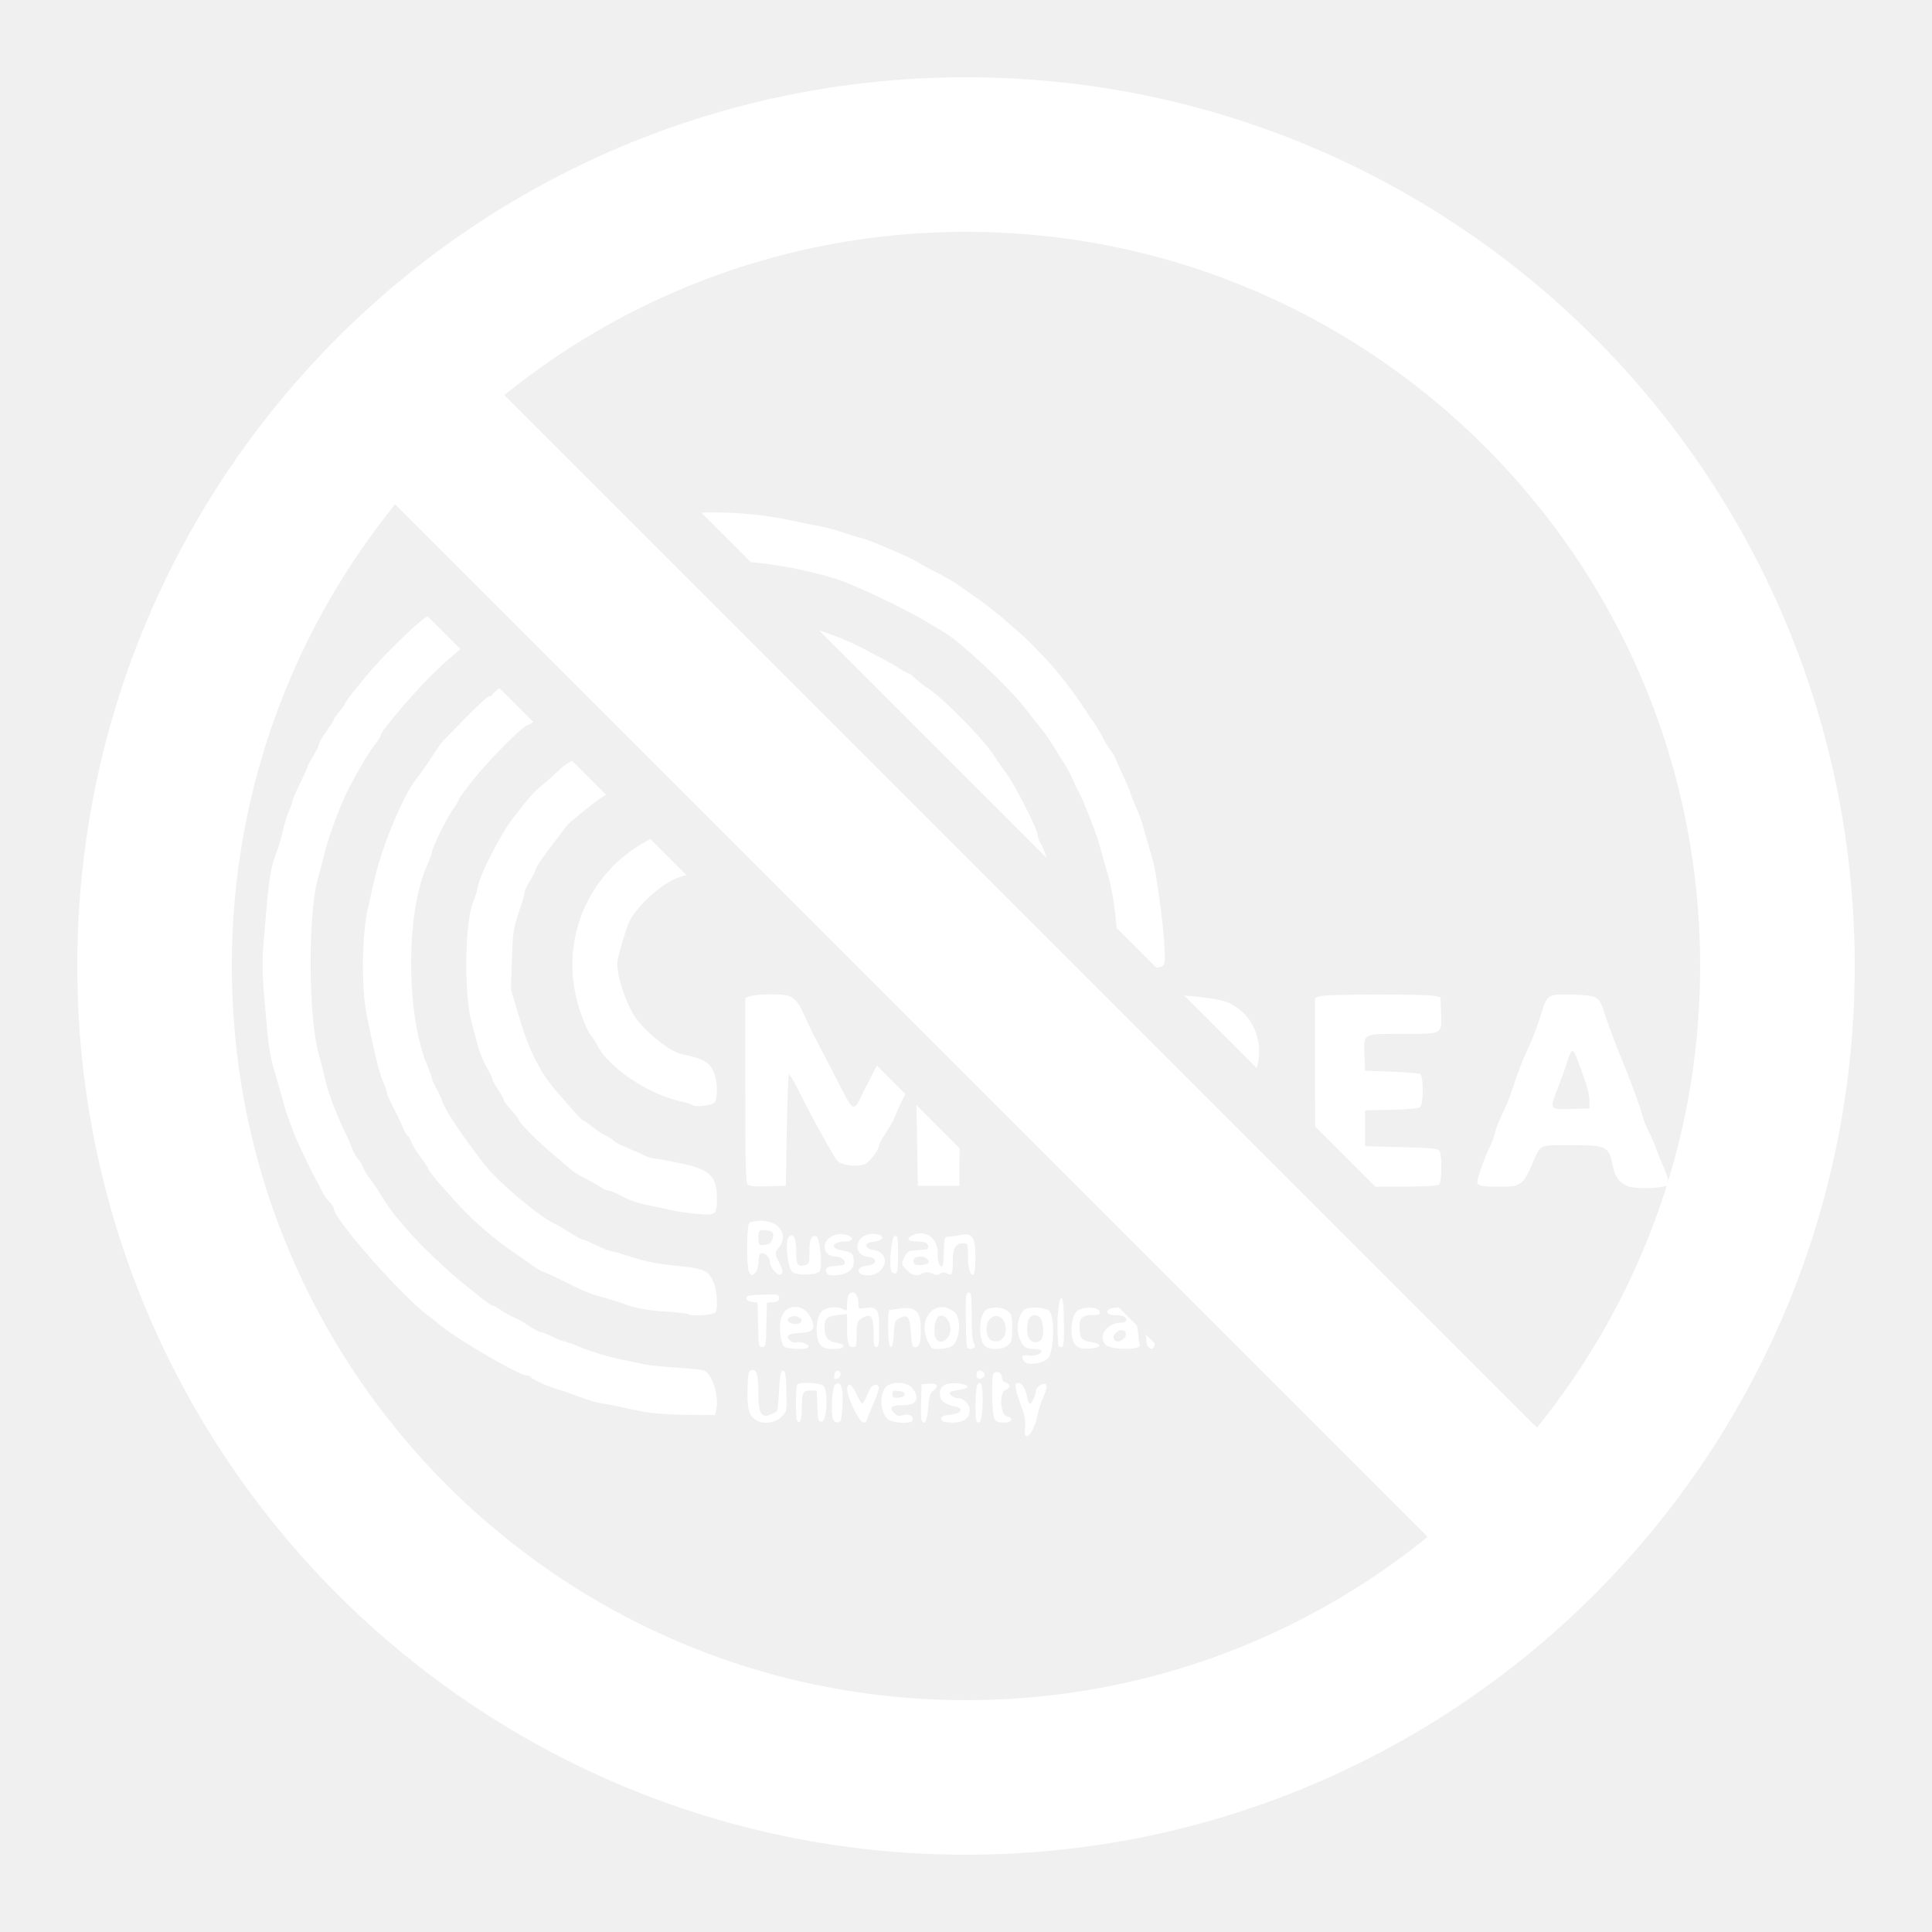
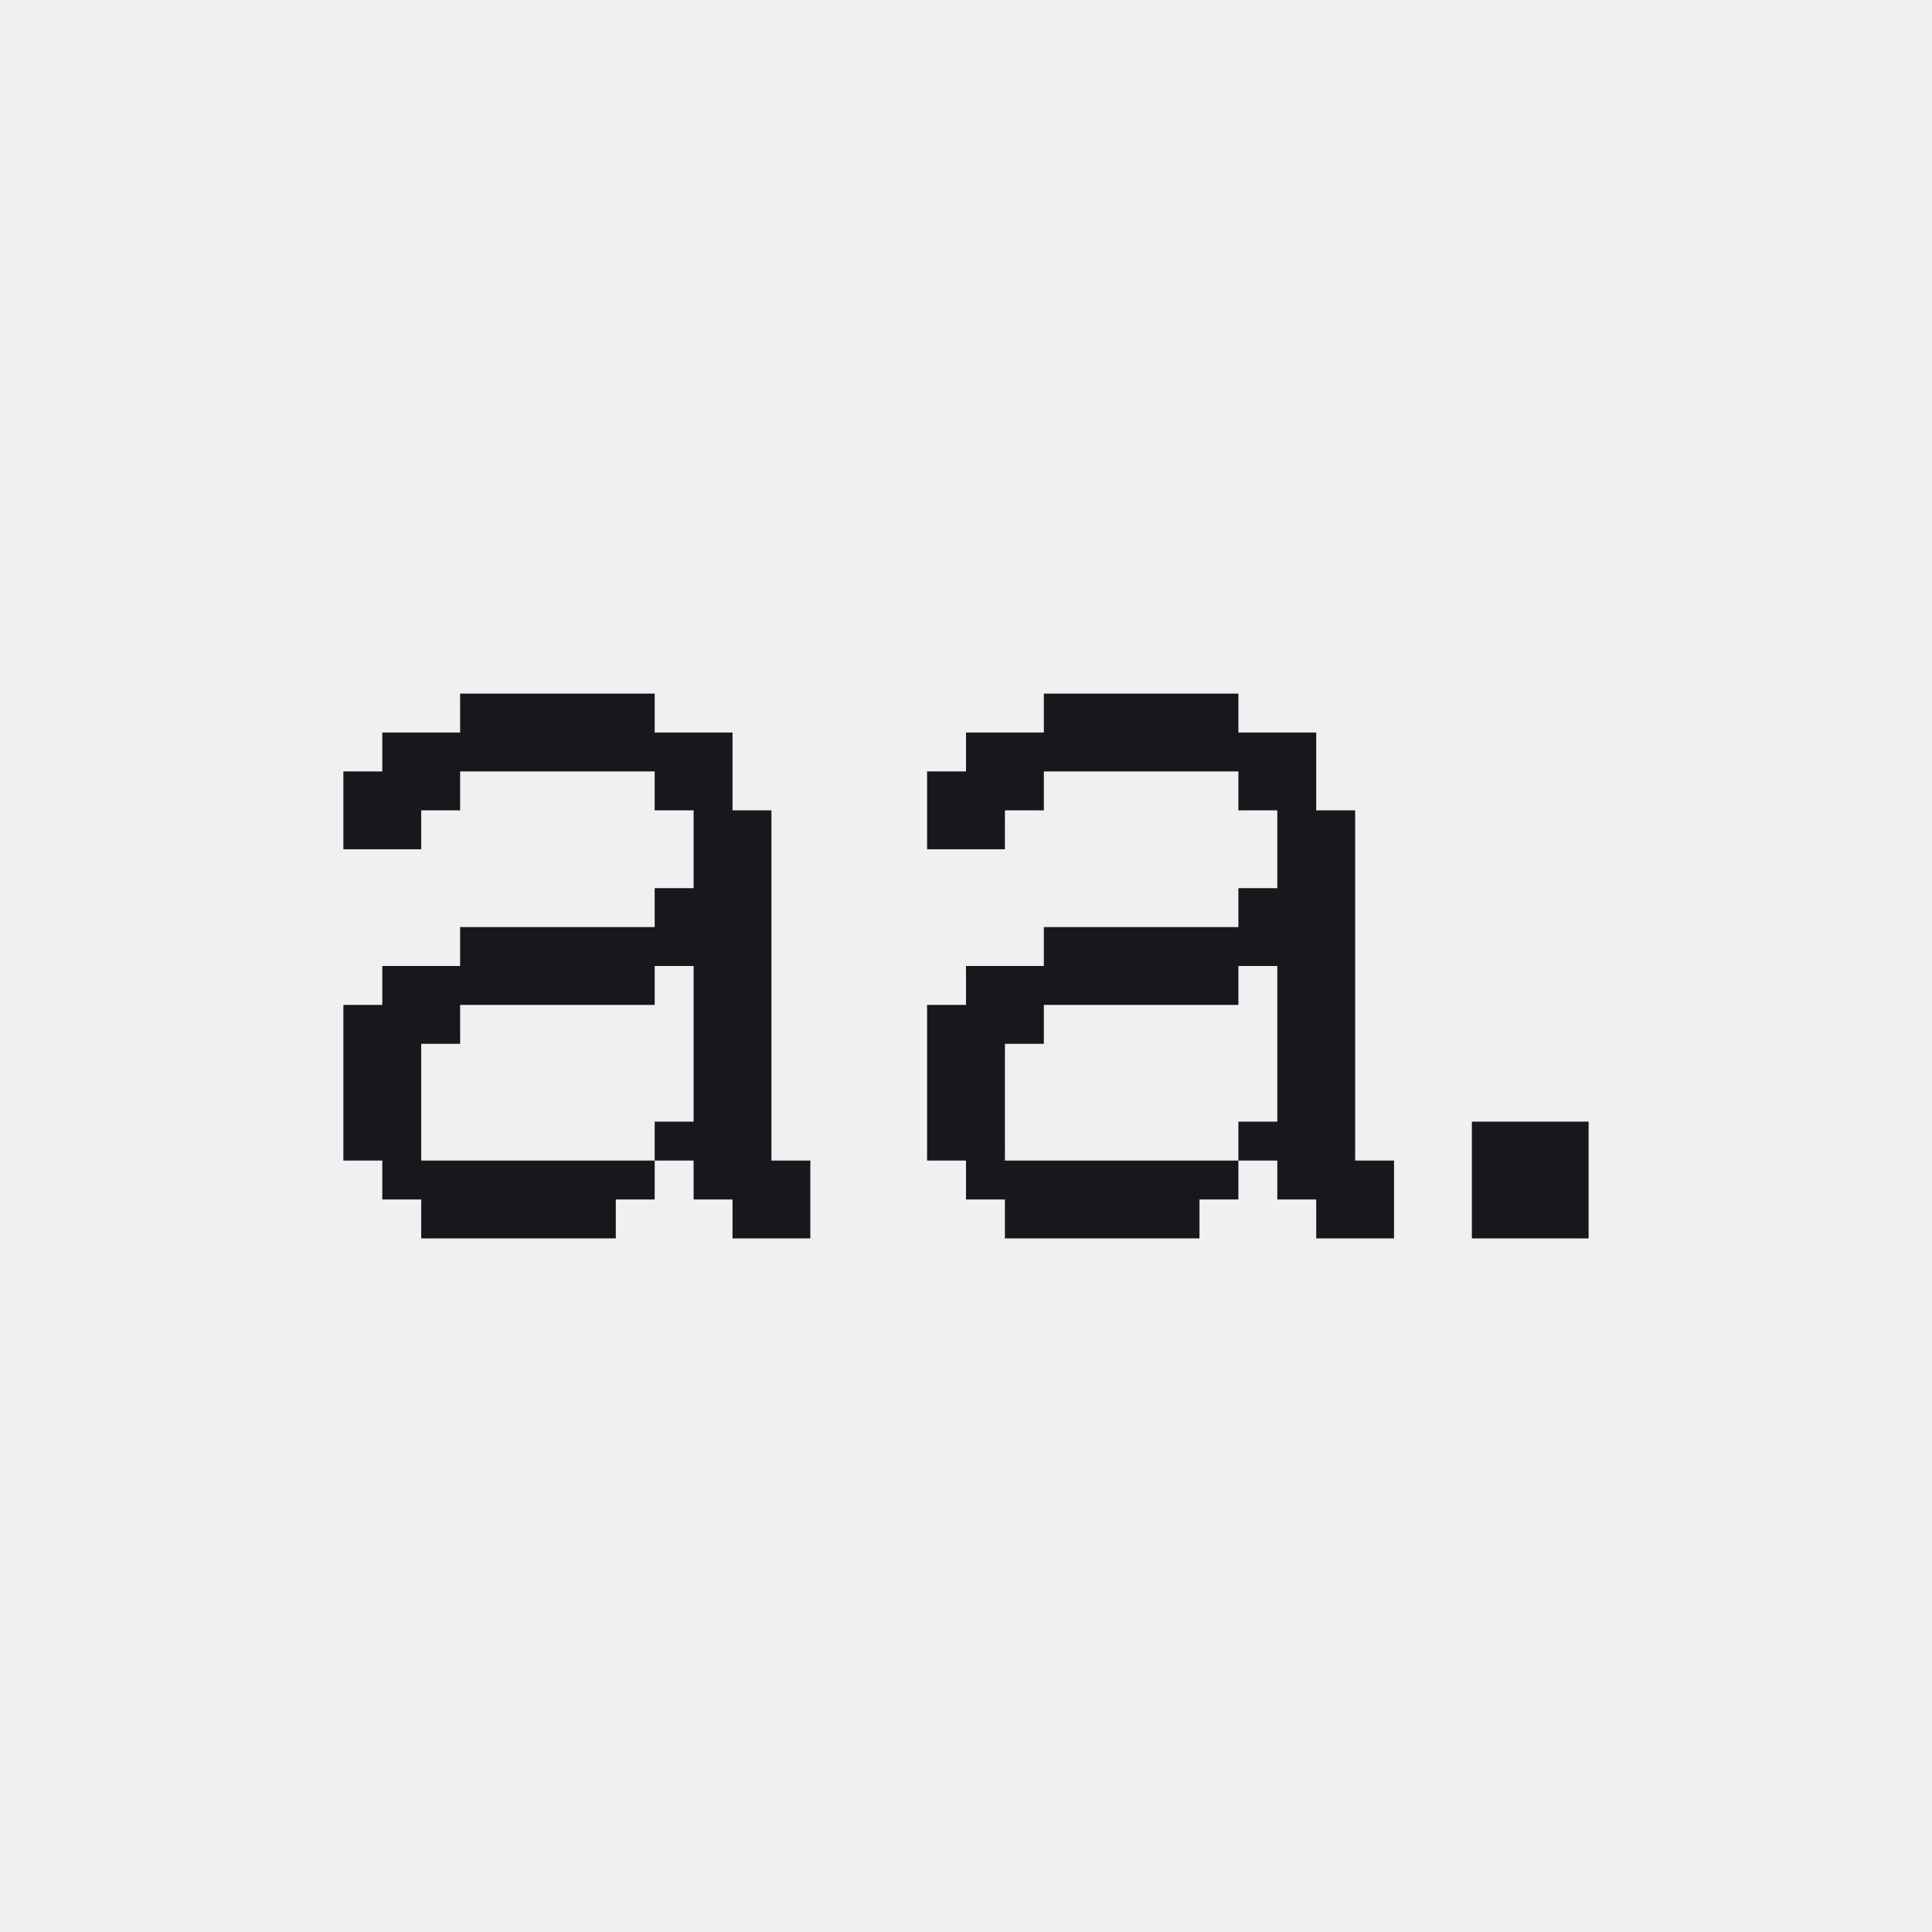
- <svg xmlns="http://www.w3.org/2000/svg" viewBox="0 0 1024 1024" width="1024" height="1024">
-   <defs>
-     <clipPath id="emblem">
-       <path d="M0 100 L924 1024 H0 Z M100 0 H1024 V924 Z" />
-     </clipPath>
-   </defs>
-   <g clip-path="url(#emblem)" fill="#ffffff">
-     <path fill-rule="evenodd" d="M342.5,748.5C338.6,747.8 333.2,746.7 330.5,746.0C327.8,745.4 323.0,744.5 320.0,744.0C317.0,743.6 311.4,742.0 307.5,740.5C303.6,739.0 298.5,737.2 296.0,736.5C290.2,734.8 282.3,731.2 281.5,730.0C281.2,729.4 280.1,729.0 279.2,729.0C275.2,729.0 243.8,710.8 234.3,703.1C232.6,701.7 229.1,698.9 226.5,697.0C212.4,686.3 177.0,646.1 177.0,640.8C177.0,640.0 176.0,638.4 174.8,637.2C173.5,636.1 171.7,633.4 170.6,631.3C169.6,629.2 168.4,626.8 167.9,626.0C165.4,621.8 156.1,602.2 155.5,600.0C155.1,598.6 154.2,596.1 153.5,594.4C152.7,592.8 151.0,587.4 149.7,582.4C148.3,577.5 146.3,570.4 145.1,566.5C143.9,562.6 142.5,555.2 142.0,550.0C138.7,514.8 138.6,512.4 139.9,497.3C142.7,463.6 143.1,461.1 147.0,450.5C148.0,447.8 149.4,443.1 150.0,440.1C150.6,437.1 151.9,432.7 153.0,430.2C154.1,427.8 155.0,425.2 155.0,424.5C155.0,423.9 156.8,419.7 159.0,415.2C161.2,410.8 163.0,406.8 163.0,406.3C163.0,405.8 164.4,403.3 166.0,400.7C167.7,398.1 169.0,395.3 169.0,394.6C169.0,393.9 170.8,390.8 173.0,387.6C175.2,384.5 177.0,381.6 177.0,381.2C177.1,380.8 178.4,378.9 180.0,377.0C181.7,375.1 183.0,373.2 183.0,372.7C183.0,371.7 194.2,357.8 200.7,350.8C209.2,341.7 221.8,329.7 225.2,327.5C227.2,326.2 229.1,324.6 229.5,324.1C230.2,322.8 247.1,310.8 253.8,306.6C264.4,300.1 292.6,286.8 298.5,285.5C300.1,285.1 303.5,284.0 306.0,283.0C308.5,282.0 313.4,280.6 317.0,280.0C320.6,279.3 326.9,278.0 331.0,277.0C358.8,270.3 391.0,269.8 418.5,275.7C425.1,277.1 432.5,278.6 435.0,279.0C437.6,279.5 443.0,280.9 447.0,282.3C451.1,283.6 455.8,285.1 457.4,285.4C461.3,286.4 482.7,295.6 486.0,297.7C487.4,298.7 492.3,301.4 497.0,303.7C501.6,306.1 506.8,309.2 508.6,310.5C510.4,311.9 514.9,315.1 518.7,317.6C522.4,320.2 529.8,326.1 535.0,330.7C544.2,338.7 545.5,339.9 548.2,342.9C548.9,343.6 551.3,346.1 553.5,348.4C559.3,354.3 568.8,366.4 573.7,374.0C576.0,377.6 578.7,381.6 579.8,383.0C580.9,384.4 582.7,387.5 584.0,390.0C585.2,392.5 587.3,395.9 588.6,397.7C589.9,399.4 591.0,401.1 591.0,401.4C591.0,401.7 592.8,405.8 595.0,410.5C597.2,415.2 599.0,419.4 599.0,419.9C599.0,420.3 600.3,423.6 601.8,427.1C603.4,430.6 605.2,435.5 605.9,438.0C606.5,440.5 608.0,445.4 609.0,449.0C611.9,458.9 611.9,458.6 614.1,473.5C616.9,492.9 618.1,508.9 616.9,511.2C616.1,512.7 614.6,513.0 607.7,513.0C595.7,513.0 592.0,509.6 592.0,498.3C592.0,488.1 589.9,472.8 587.3,464.0C585.9,459.3 583.9,452.1 582.8,448.0C581.0,441.2 572.9,421.0 571.1,418.5C570.7,417.9 569.6,415.7 568.8,413.5C567.9,411.3 565.7,407.2 563.9,404.3C562.0,401.5 559.4,397.3 558.0,394.9C556.6,392.6 553.9,388.7 552.0,386.4C550.1,384.0 546.3,379.2 543.5,375.6C535.5,365.0 509.8,340.8 501.0,335.5C499.2,334.4 494.9,331.8 491.6,329.8C479.9,322.8 453.3,310.1 443.9,307.1C412.1,296.9 372.4,294.1 344.0,299.8C317.7,305.2 308.2,308.0 293.5,314.7C265.5,327.4 249.6,337.9 230.6,356.0C221.0,365.2 202.0,387.3 202.0,389.3C202.0,390.0 200.7,392.1 199.2,394.0C196.2,397.6 190.4,407.3 185.0,417.5C180.7,425.8 174.2,443.1 172.1,452.0C171.1,456.1 169.6,461.8 168.8,464.5C163.1,482.6 163.3,539.1 169.0,559.0C170.1,562.6 171.5,568.4 172.3,572.0C173.7,578.4 177.9,589.8 182.6,599.5C183.9,602.2 185.7,606.3 186.5,608.5C187.4,610.7 188.9,613.4 189.9,614.5C190.9,615.6 192.1,617.5 192.5,618.8C192.8,620.0 194.7,623.0 196.5,625.4C198.4,627.9 200.6,631.1 201.5,632.7C203.3,635.9 207.4,641.8 209.2,644.0C209.9,644.8 213.0,648.4 216.0,652.0C222.2,659.4 237.8,674.2 246.4,681.0C249.6,683.5 254.0,687.0 256.2,688.8C258.4,690.5 260.6,692.0 261.2,692.0C261.7,692.0 264.0,693.3 266.3,694.9C268.6,696.4 271.5,698.0 272.7,698.4C274.0,698.8 277.3,700.7 280.1,702.6C282.9,704.5 285.8,706.0 286.5,706.0C287.2,706.0 290.1,707.1 292.8,708.5C295.6,709.9 298.4,711.0 299.1,711.0C299.9,711.0 304.3,712.6 309.0,714.6C313.7,716.5 322.0,719.0 327.5,720.2C333.0,721.3 339.5,722.7 342.0,723.2C344.5,723.7 352.1,724.5 359.0,724.9C365.9,725.3 372.3,726.0 373.2,726.4C377.6,728.4 381.3,740.6 379.6,747.4L379.0,750.0L364.2,749.9C356.1,749.8 346.4,749.2 342.5,748.5ZM364.8,696.5C364.5,696.2 358.7,695.5 351.8,695.1C342.4,694.4 337.5,693.5 331.9,691.5C327.8,690.0 321.8,688.1 318.5,687.3C315.2,686.5 310.0,684.6 307.0,683.1C293.3,676.3 288.4,674.0 287.6,674.0C287.1,674.0 284.9,672.6 282.6,671.0C280.3,669.3 275.4,665.9 271.6,663.3C263.6,658.1 250.6,646.9 244.0,639.6C241.5,636.9 238.0,633.0 236.3,631.1C230.9,625.2 227.0,620.3 227.0,619.5C227.0,619.0 225.2,616.3 222.9,613.3C220.7,610.3 218.4,606.6 217.8,605.0C217.3,603.3 216.5,602.0 216.1,602.0C215.7,602.0 214.6,600.1 213.6,597.8C212.7,595.4 210.3,590.5 208.4,586.9C206.5,583.2 205.0,579.7 205.0,579.0C205.0,578.4 204.4,576.4 203.6,574.7C200.9,568.6 198.6,559.1 194.3,537.5C191.4,523.1 191.8,494.8 195.1,481.0C195.7,478.5 197.2,471.8 198.5,466.0C202.3,449.0 213.8,421.4 220.4,413.2C222.4,410.8 227.2,403.8 232.2,396.2C233.1,394.8 235.0,392.5 236.4,391.1C251.9,375.1 258.3,369.0 259.5,369.0C260.3,369.0 261.0,368.6 261.0,368.1C261.0,367.6 265.2,364.2 270.2,360.6C275.3,357.0 280.0,353.6 280.6,353.2C281.2,352.7 284.8,350.7 288.6,348.7C292.4,346.8 296.9,344.5 298.5,343.6C300.1,342.7 302.0,342.0 302.5,342.0C303.1,342.0 307.1,340.2 311.5,338.0C315.9,335.8 320.7,334.0 322.2,334.0C323.7,334.0 328.3,332.9 332.5,331.5C337.6,329.8 344.4,328.6 353.8,327.7C396.9,323.9 431.0,329.4 459.5,344.8C461.1,345.7 464.8,347.6 467.5,349.0C470.2,350.4 474.4,352.8 476.7,354.3C479.1,355.8 481.3,357.0 481.8,357.0C482.3,357.0 483.5,357.9 484.5,359.0C485.6,360.2 489.0,362.9 492.1,365.0C501.2,371.2 522.2,392.8 527.4,401.3C528.5,403.2 531.2,407.0 533.2,409.6C537.6,415.3 550.0,439.7 550.0,442.6C550.0,443.7 550.6,445.4 551.3,446.5C557.0,455.1 566.1,502.2 563.4,509.7C562.5,512.4 562.2,512.5 554.5,512.8C541.9,513.3 541.0,512.2 538.0,494.0C533.9,469.4 530.7,458.8 521.9,440.4C520.3,437.0 519.0,433.8 519.0,433.4C519.0,432.9 517.7,430.9 516.2,429.0C514.6,427.1 512.8,424.5 512.1,423.3C510.4,420.0 501.6,408.5 498.3,405.2C496.8,403.7 494.1,400.9 492.5,398.9C488.4,394.2 474.2,382.2 470.5,380.3C468.9,379.5 466.3,377.7 464.9,376.3C460.4,372.2 433.5,360.1 421.5,356.8C396.7,350.1 361.0,349.3 342.0,354.9C340.1,355.4 335.6,356.6 332.1,357.5C328.6,358.4 322.5,360.7 318.5,362.6C314.5,364.4 310.8,366.0 310.3,366.0C307.5,366.0 288.7,377.2 282.7,382.5C281.8,383.3 280.7,384.0 280.4,384.0C277.7,384.0 259.9,401.8 249.6,414.8C246.0,419.4 243.0,423.6 243.0,424.1C243.0,424.6 241.6,426.9 239.9,429.2C236.8,433.6 229.0,449.4 229.0,451.4C229.0,452.0 227.5,456.2 225.6,460.5C215.2,485.2 215.4,537.1 225.9,563.2C227.6,567.4 229.0,571.3 229.0,571.8C229.0,572.3 230.1,574.7 231.4,577.1C232.7,579.5 234.1,582.6 234.5,583.9C235.8,588.3 244.7,601.5 256.5,616.9C263.9,626.4 285.6,644.8 294.0,648.6C295.9,649.5 299.8,651.8 302.6,653.6C305.4,655.5 308.2,657.0 308.9,657.0C309.5,657.0 312.7,658.4 316.0,660.0C319.3,661.6 322.6,663.0 323.4,663.0C324.1,663.0 329.4,664.5 335.1,666.3C342.7,668.8 349.1,670.0 358.5,670.9C373.2,672.3 375.3,673.3 378.1,679.3C379.9,683.4 380.6,692.2 379.4,695.4C378.8,697.0 366.2,697.9 364.8,696.5ZM365.5,643.0C361.6,642.5 356.5,641.7 354.0,641.0C351.5,640.4 347.3,639.5 344.6,639.0C338.2,637.8 333.9,636.3 328.5,633.4C325.9,632.1 323.2,631.0 322.4,631.0C321.5,631.0 319.6,630.2 318.2,629.1C316.7,628.1 313.0,626.0 310.0,624.5C307.0,623.0 303.6,620.9 302.5,619.8C301.4,618.8 297.3,615.3 293.5,612.1C285.5,605.5 275.0,595.0 275.0,593.6C275.0,593.1 273.2,590.8 271.0,588.4C268.8,586.0 267.0,583.6 267.0,583.0C267.0,582.4 265.6,579.9 264.0,577.5C262.4,575.1 261.0,572.7 261.0,572.1C261.0,571.5 259.6,568.5 257.8,565.4C256.1,562.3 254.1,557.5 253.4,554.6C252.6,551.8 251.1,546.1 250.0,542.0C245.8,526.8 246.3,488.4 250.9,477.7C251.9,475.4 252.9,471.9 253.3,469.9C254.3,463.6 265.4,442.0 272.0,433.5C280.9,422.1 283.0,419.6 288.1,415.5C291.1,413.0 294.7,409.8 296.1,408.4C297.5,407.0 299.6,405.3 300.7,404.7C301.8,404.0 304.6,402.3 306.8,400.8C311.8,397.4 321.9,392.1 328.0,389.6C330.5,388.5 334.5,386.9 337.0,385.8C344.4,382.8 365.2,379.6 378.0,379.7C393.8,379.7 420.1,384.4 424.4,387.9C425.0,388.4 428.2,389.7 431.4,390.9C434.6,392.0 438.0,393.6 438.9,394.4C439.8,395.1 442.8,397.0 445.5,398.4C460.5,406.4 480.4,425.2 487.8,438.3C489.0,440.6 490.6,443.1 491.4,443.9C493.8,446.8 500.7,462.4 503.5,471.5C505.0,476.4 506.6,480.9 507.0,481.5C508.3,483.2 510.0,505.2 509.2,509.0L508.4,512.5L502.0,512.8C489.3,513.4 484.1,509.2 484.0,498.3C484.0,486.3 473.8,461.1 464.1,448.7C461.6,445.5 458.3,441.3 456.9,439.5C455.4,437.6 452.3,434.5 449.9,432.5C447.5,430.6 443.8,427.6 441.7,425.9C437.5,422.5 431.6,419.0 426.0,416.4C424.1,415.6 419.6,413.5 416.1,411.9C402.8,405.8 373.1,403.4 355.1,406.9C343.3,409.2 323.6,418.5 313.6,426.5C303.1,434.8 301.3,436.4 299.0,439.5C297.6,441.4 293.7,446.6 290.2,451.1C286.8,455.6 284.0,459.9 284.0,460.6C284.0,461.3 282.6,464.1 281.0,466.7C279.4,469.3 278.0,472.1 278.0,472.9C278.0,473.7 277.5,475.7 277.0,477.4C276.4,479.1 275.0,483.4 273.9,487.0C272.2,492.1 271.6,496.8 271.3,509.0L270.8,524.5L274.8,538.0C280.3,556.8 286.1,568.3 295.6,579.2C307.0,592.3 308.6,594.0 309.4,594.0C309.8,594.0 311.8,595.4 313.8,597.1C315.8,598.8 318.8,600.8 320.5,601.6C322.2,602.3 324.2,603.5 324.9,604.4C325.6,605.2 328.9,607.0 332.3,608.3C335.7,609.7 339.9,611.5 341.5,612.4C343.1,613.3 345.4,614.0 346.5,614.0C347.6,614.0 353.9,615.1 360.4,616.5C376.5,619.8 380.0,623.3 380.0,635.8C380.0,644.2 379.4,644.5 365.5,643.0ZM862.5,628.6C858.2,626.7 856.3,624.1 855.0,618.6C852.5,607.2 852.1,607.0 831.9,607.0C815.2,607.0 816.8,606.2 811.9,617.4C807.3,628.0 805.9,629.0 794.9,629.0C785.2,629.0 783.0,628.5 783.0,626.3C783.0,624.3 787.4,612.1 789.9,607.3C790.9,605.2 792.1,601.9 792.5,600.0C792.9,598.1 794.5,594.0 796.0,591.0C797.5,588.0 799.8,582.6 801.0,579.0C805.0,567.0 806.7,562.5 810.2,555.0C812.2,550.9 815.0,543.3 816.6,538.2C820.1,526.8 820.2,526.7 834.2,527.2C846.8,527.6 847.6,528.0 850.5,537.3C852.5,543.6 857.1,555.7 861.6,566.5C865.2,575.3 869.7,587.8 870.9,592.5C871.3,594.1 872.8,597.8 874.2,600.5C875.6,603.2 877.1,606.6 877.5,608.0C877.9,609.4 879.8,614.2 881.8,618.7C883.7,623.3 885.0,627.3 884.7,627.7C882.5,629.9 866.8,630.5 862.5,628.6ZM396.2,627.8C395.3,626.9 395.0,615.2 395.0,577.8L395.0,529.0L397.6,528.0C399.0,527.4 404.0,527.0 408.7,527.0C420.1,527.0 421.7,528.0 426.6,538.8C428.7,543.5 431.2,548.7 432.2,550.4C435.6,556.9 442.9,570.8 446.9,578.8C451.8,588.3 452.8,588.7 455.9,582.2C457.1,579.6 458.7,576.4 459.5,575.0C460.2,573.6 463.8,566.6 467.5,559.5C471.1,552.4 474.5,545.8 475.0,545.0C475.5,544.2 477.1,540.7 478.6,537.3C480.1,533.8 482.3,530.3 483.8,529.4C486.9,527.4 502.2,526.3 506.3,527.9L509.0,529.0L508.8,578.7L508.5,628.5L497.5,628.5L486.5,628.5L486.0,600.2L485.5,571.8L483.4,574.2C481.5,576.2 476.6,585.9 473.9,592.9C473.4,594.1 471.4,597.6 469.5,600.5C467.6,603.3 466.0,606.2 466.0,606.9C466.0,609.3 460.8,616.1 458.2,617.1C454.3,618.6 446.2,617.7 444.0,615.4C442.0,613.4 430.7,592.9 423.1,577.7C420.7,572.9 418.4,569.2 418.1,569.6C417.8,569.9 417.3,583.3 417.0,599.3L416.5,628.5L407.0,628.8C400.4,629.0 397.1,628.7 396.2,627.8ZM541.7,628.4C541.3,628.0 541.0,605.5 541.0,578.4C541.0,521.1 539.5,527.0 553.9,527.0C561.8,527.0 563.1,527.2 564.0,528.9C565.1,531.1 565.2,620.2 564.1,625.5L563.5,628.5L552.9,628.8C547.1,628.9 542.1,628.7 541.7,628.4ZM593.2,627.8C591.3,625.9 591.5,530.7 593.4,528.8C597.1,525.1 642.6,527.3 651.5,531.6C670.3,540.7 672.9,566.3 656.5,581.5L651.1,586.5L656.5,595.0C659.5,599.7 662.0,603.8 662.0,604.2C662.0,604.6 663.8,607.5 666.0,610.6C668.2,613.8 670.0,616.7 670.0,617.2C670.0,617.7 671.5,619.9 673.2,622.1C676.4,626.1 676.4,626.2 674.5,627.6C672.0,629.4 652.6,629.5 649.0,627.7C646.6,626.5 639.1,615.2 633.3,604.2C629.6,597.1 624.4,591.8 621.6,592.2C619.6,592.5 619.5,593.0 619.2,609.4C619.1,619.8 618.5,626.9 617.9,627.7C616.4,629.4 595.0,629.6 593.2,627.8ZM698.2,627.8C697.3,626.9 697.0,614.4 697.0,577.8L697.0,529.0L699.6,528.0C702.4,526.9 755.6,526.8 760.5,527.9L763.5,528.5L763.8,537.0C764.2,548.4 764.9,548.0 742.9,548.0C721.9,548.0 722.8,547.5 723.2,559.2L723.5,567.5L737.5,568.0C745.2,568.3 752.1,568.9 752.8,569.3C754.5,570.5 754.5,585.4 752.7,586.8C751.9,587.5 745.6,588.1 737.4,588.2L723.5,588.5L723.5,598.0L723.5,607.5L742.8,608.0C758.5,608.4 762.3,608.8 763.0,610.0C764.4,612.2 764.2,626.4 762.8,627.8C761.9,628.7 753.4,629.0 730.5,629.0C707.6,629.0 699.1,628.7 698.2,627.8ZM842.4,583.0C842.2,578.8 841.3,575.7 836.2,562.0C833.6,555.0 833.0,555.2 830.2,564.1C828.9,568.2 826.7,574.2 825.4,577.5C821.2,588.0 821.3,588.1 832.8,587.8L842.5,587.5L842.4,583.0ZM366.9,585.6C366.7,585.3 362.7,584.2 358.0,583.0C341.7,578.8 322.2,565.1 316.5,554.0C315.6,552.1 314.0,549.6 313.0,548.5C312.0,547.4 309.8,542.5 308.0,537.5C288.0,481.1 336.1,426.4 394.7,438.9C406.2,441.4 408.8,442.5 419.7,449.6C428.8,455.6 437.6,464.3 440.6,470.2C441.5,472.0 442.8,474.2 443.5,475.0C446.8,478.8 453.0,499.3 453.0,506.5C453.0,512.5 451.7,513.3 441.6,512.9C431.8,512.4 428.5,510.4 427.4,504.1C426.0,495.1 420.7,484.9 413.6,477.4C409.8,473.3 406.4,470.0 405.9,470.0C405.5,470.0 403.0,468.7 400.3,467.1C391.2,461.7 369.6,460.8 358.5,465.5C348.7,469.6 335.6,482.2 332.7,490.4C331.1,494.9 328.5,503.8 327.4,508.4C325.9,514.9 332.1,533.9 338.2,541.2C345.0,549.4 355.5,557.4 361.0,558.6C373.8,561.4 376.6,563.1 378.9,569.9C380.3,574.1 380.3,581.5 379.0,584.1C378.0,585.9 368.4,587.1 366.9,585.6ZM634.6,572.0C640.4,569.8 643.7,559.3 640.5,553.3C638.4,549.4 631.0,546.7 623.8,547.2L619.5,547.5L619.2,559.4C618.9,573.9 619.2,574.5 626.9,573.5C629.9,573.1 633.4,572.4 634.6,572.0Z" />
-     <path fill-rule="evenodd" d="M543.3,756.8C543.6,754.5 543.3,751.1 542.6,749.1C537.5,734.9 537.2,733.0 539.9,733.0C541.7,733.0 543.3,735.7 544.6,741.2C544.9,742.8 545.5,744.0 545.9,744.0C546.8,744.0 549.0,739.4 549.0,737.6C549.0,735.3 552.9,732.5 554.2,733.8C555.1,734.7 554.9,736.2 553.1,740.2C551.8,743.1 550.3,747.7 549.8,750.5C547.9,760.0 542.1,765.7 543.3,756.8ZM400.4,752.5C396.9,750.1 395.9,746.1 396.2,735.9C396.5,727.2 396.7,726.5 398.6,726.2C401.2,725.8 402.0,728.9 402.0,740.1C402.0,749.5 404.0,752.1 409.1,749.4C412.6,747.6 412.1,749.3 412.9,737.0C413.4,728.6 413.8,726.5 415.0,726.5C416.2,726.5 416.6,728.5 416.8,737.3C417.1,748.1 417.1,748.1 414.1,751.0C410.7,754.4 404.1,755.1 400.4,752.5ZM422.4,752.9C421.6,751.6 421.7,735.3 422.5,733.9C423.6,732.3 434.7,732.8 436.5,734.6C439.1,737.2 438.3,753.5 435.5,753.5C433.7,753.5 433.5,752.7 433.2,745.2L432.9,737.0L429.6,737.0C425.5,737.0 425.0,738.1 425.0,746.5C425.0,752.6 423.9,755.3 422.4,752.9ZM441.6,752.4C440.2,748.8 441.0,735.3 442.6,733.9C445.5,731.5 447.0,735.2 446.6,744.1C446.4,748.3 445.9,752.3 445.6,752.9C444.6,754.5 442.3,754.2 441.6,752.4ZM452.5,746.8C448.9,739.3 448.0,734.0 450.3,734.0C451.1,734.0 452.7,736.2 454.0,739.0C455.3,741.8 456.7,744.0 457.0,744.0C457.4,744.0 458.7,741.8 459.8,739.0C461.4,735.2 462.4,734.0 464.1,734.0C466.6,734.0 466.3,736.1 462.5,745.0C461.2,748.0 459.9,751.3 459.6,752.2C458.5,755.9 455.9,754.0 452.5,746.8ZM470.1,751.8C466.1,747.5 466.2,737.4 470.3,734.5C473.6,732.2 480.5,732.5 483.0,735.2C488.2,740.8 486.1,745.0 478.3,744.8C472.6,744.7 471.1,746.1 473.8,748.8C475.5,750.5 476.5,750.7 478.9,750.0C482.1,749.1 484.8,750.9 483.5,753.0C482.2,755.0 472.3,754.2 470.1,751.8ZM488.5,752.8C488.2,752.0 488.0,747.3 488.2,742.5L488.5,733.6L492.2,733.4C496.9,733.1 497.9,734.5 494.8,736.9C492.9,738.5 492.4,740.0 492.0,746.1C491.5,753.0 489.8,756.2 488.5,752.8ZM499.7,753.3C497.8,751.4 499.3,750.1 503.7,749.8C509.4,749.4 511.2,746.5 506.3,745.5C500.9,744.4 498.5,742.6 498.2,739.4C497.7,734.8 500.6,732.8 507.1,733.2C513.4,733.6 514.8,735.6 509.3,736.5C503.0,737.6 502.6,737.8 504.0,739.5C504.7,740.3 506.3,741.0 507.6,741.0C510.7,741.0 514.0,744.3 514.0,747.5C514.0,751.6 510.7,754.0 505.2,754.0C502.5,754.0 500.0,753.7 499.7,753.3ZM517.7,753.4C516.6,752.3 516.9,735.7 518.0,734.0C520.0,730.8 521.1,734.6 520.8,744.0C520.5,752.6 519.6,755.3 517.7,753.4ZM527.1,752.1C525.6,749.3 525.3,729.3 526.7,727.9C528.4,726.2 531.0,727.6 531.0,730.1C531.0,731.3 531.8,732.4 533.0,732.7C534.1,733.0 535.0,733.9 535.0,734.7C535.0,735.5 534.1,736.4 533.0,736.7C529.6,737.6 530.0,749.7 533.5,750.6C537.6,751.6 536.6,754.0 532.0,754.0C529.2,754.0 527.8,753.5 527.1,752.1ZM479.5,739.0C479.5,738.0 478.3,737.4 476.2,737.2C473.5,736.9 473.0,737.2 473.0,739.0C473.0,740.8 473.5,741.1 476.2,740.8C478.3,740.6 479.5,740.0 479.5,739.0ZM442.2,728.8C442.4,727.6 443.2,726.5 444.0,726.5C446.2,726.5 445.9,730.4 443.7,730.8C442.2,731.1 441.9,730.7 442.2,728.8ZM517.7,729.7C517.4,728.9 517.5,727.8 517.9,727.1C519.0,725.5 522.2,726.9 521.8,728.9C521.4,730.9 518.4,731.5 517.7,729.7ZM543.2,721.9C540.9,719.4 541.7,717.7 545.1,718.4C548.2,719.0 552.0,717.7 552.0,716.0C552.0,715.4 550.3,715.0 548.2,715.0C543.4,715.0 541.7,713.6 540.0,708.2C538.5,703.5 539.9,696.7 542.9,694.2C545.0,692.5 553.1,692.7 555.9,694.6C559.2,697.0 558.8,716.6 555.3,720.1C552.8,722.7 545.1,723.8 543.2,721.9ZM415.8,713.8C413.9,712.2 412.8,704.9 413.8,699.5C415.3,691.2 425.5,690.2 429.5,698.0C432.7,704.2 431.4,706.1 423.8,706.5C421.1,706.6 418.4,707.2 417.9,707.7C416.4,709.2 419.8,712.2 422.0,711.5C424.3,710.8 429.3,712.7 428.5,714.0C427.6,715.4 417.7,715.2 415.8,713.8ZM435.0,713.0C432.1,710.1 432.1,699.4 435.1,695.6C437.3,692.8 443.2,692.0 447.1,694.0C448.8,695.0 449.0,694.7 449.0,691.6C449.0,686.9 449.9,685.0 452.0,685.0C453.8,685.0 455.0,687.6 455.0,691.7C455.0,693.6 455.4,693.8 458.4,693.3C464.9,692.3 466.0,693.8 466.0,704.5C466.0,712.3 465.7,714.0 464.5,714.0C463.3,714.0 463.0,712.5 463.0,706.6C463.0,698.1 461.7,696.0 457.8,698.1C454.4,699.9 454.0,700.9 454.0,707.8C454.0,713.2 453.8,714.0 452.1,714.0C449.6,714.0 449.0,712.1 449.0,703.6L449.0,696.4L443.9,697.0C438.4,697.7 437.0,699.0 437.0,703.2C437.0,708.6 438.6,710.9 443.0,711.6C449.0,712.6 448.3,715.0 442.0,715.0C438.3,715.0 436.5,714.5 435.0,713.0ZM493.6,714.2C493.2,713.8 492.2,712.0 491.4,710.1C486.4,698.2 496.3,687.9 505.7,695.3C509.6,698.2 509.0,709.9 504.9,713.2C502.7,715.0 495.0,715.7 493.6,714.2ZM512.6,714.2C512.1,713.4 511.8,701.2 511.9,690.2C512.0,686.3 512.4,685.0 513.5,685.0C514.8,685.0 515.0,687.1 515.0,697.8C515.0,705.9 515.4,711.0 516.1,711.7C516.7,712.3 516.9,713.3 516.6,713.9C515.8,715.2 513.3,715.4 512.6,714.2ZM521.8,713.2C518.3,709.4 518.9,697.0 522.6,694.3C525.2,692.4 531.4,692.7 534.1,694.9C536.2,696.6 536.5,697.7 536.5,704.0C536.5,710.3 536.2,711.4 534.1,713.1C531.1,715.6 523.9,715.7 521.8,713.2ZM570.1,712.9C566.8,709.8 567.3,697.8 571.0,694.8C574.1,692.3 582.3,692.6 582.8,695.2C583.1,696.7 582.4,697.0 579.3,697.0C573.4,697.0 571.8,698.6 572.2,704.4C572.5,709.8 573.3,710.5 579.3,711.5C584.7,712.4 583.5,714.4 577.4,714.8C573.5,715.0 572.0,714.7 570.1,712.9ZM586.0,712.8C581.6,708.1 586.8,701.0 594.6,701.0C597.3,701.0 597.9,698.6 595.4,697.6C594.5,697.3 592.3,697.0 590.4,697.0C586.8,697.0 585.6,694.8 588.6,693.6C591.0,692.7 596.9,692.9 598.9,694.0C601.4,695.3 602.1,697.3 603.0,705.0C603.4,708.6 603.9,712.2 604.1,713.0C604.8,715.7 588.6,715.5 586.0,712.8ZM608.1,713.1C606.9,711.0 606.6,689.3 607.6,686.6C609.1,682.7 610.8,685.2 611.4,692.2C612.7,708.9 612.6,714.5 610.8,714.8C609.9,715.0 608.7,714.2 608.1,713.1ZM401.8,702.3L401.5,690.5L398.5,690.0C396.7,689.7 395.5,688.9 395.5,688.0C395.5,686.8 397.3,686.4 404.2,686.2C412.4,685.9 413.0,686.1 413.0,687.9C413.0,689.4 412.2,689.9 409.8,690.2L406.5,690.5L406.2,702.2C406.0,713.1 405.8,714.0 404.0,714.0C402.2,714.0 402.0,713.1 401.8,702.3ZM470.8,707.3C470.6,700.6 470.8,694.8 471.3,694.4C471.4,694.3 474.1,693.9 477.2,693.5C485.4,692.5 488.0,695.1 488.0,704.4C488.0,712.0 487.4,714.0 485.0,714.0C483.5,714.0 483.2,712.8 482.8,706.4C482.2,697.8 481.1,696.4 476.9,698.6C474.3,699.9 474.1,700.5 473.8,706.7C473.4,716.1 471.1,716.6 470.8,707.3ZM560.9,712.8C560.9,712.1 560.7,709.7 560.6,707.5C560.0,700.0 561.2,688.0 562.5,688.0C563.4,688.0 563.8,691.5 563.9,701.0C564.0,712.1 563.8,714.0 562.5,714.0C561.7,714.0 561.0,713.4 560.9,712.8ZM502.6,708.5C505.7,703.8 502.1,695.9 497.7,697.6C495.9,698.3 494.7,704.1 495.5,708.1C496.4,711.9 500.2,712.1 502.6,708.5ZM531.6,709.2C534.0,706.2 533.3,700.3 530.5,698.4C525.2,694.9 520.6,702.6 524.0,709.1C525.3,711.5 529.8,711.6 531.6,709.2ZM552.6,708.4C553.5,705.1 552.4,698.9 550.8,697.8C546.4,695.1 543.4,699.7 544.7,707.5C545.4,712.1 551.5,712.9 552.6,708.4ZM595.5,709.6C597.5,708.2 597.0,705.0 594.7,705.0C592.3,705.0 589.6,707.6 590.3,709.4C591.1,711.4 593.0,711.5 595.5,709.6ZM424.7,700.3C425.4,698.3 421.3,696.8 418.9,698.0C417.2,698.9 417.1,699.4 418.1,700.6C419.5,702.3 424.1,702.1 424.7,700.3ZM397.0,674.1C395.6,671.3 395.7,649.7 397.2,648.2C397.9,647.5 400.6,647.0 403.4,647.0C413.0,647.0 418.1,654.5 413.0,661.0C410.5,664.1 410.5,664.4 413.2,669.7C414.9,673.2 415.1,674.3 414.1,675.3C412.5,676.9 408.0,671.9 408.0,668.5C408.0,666.0 404.8,663.4 403.0,664.5C402.4,664.8 402.0,666.9 402.0,669.0C402.0,671.2 401.3,673.5 400.4,674.4C398.4,676.4 398.3,676.4 397.0,674.1ZM420.1,674.3C417.6,672.3 416.0,658.9 417.8,656.1C420.1,652.7 422.0,655.8 422.0,662.9C422.0,670.4 422.7,671.5 426.6,670.6C428.8,670.0 429.0,669.5 429.0,663.7C429.0,656.7 429.9,654.6 432.6,655.2C434.6,655.5 436.1,672.4 434.3,674.0C432.2,675.9 422.4,676.1 420.1,674.3ZM438.7,675.3C436.4,673.0 438.1,671.0 442.4,671.0C444.9,671.0 447.2,670.5 447.5,670.0C448.6,668.3 446.0,666.0 442.9,666.0C437.0,666.0 435.0,659.8 439.6,656.1C442.5,653.8 447.0,653.4 450.1,655.1C452.7,656.4 451.6,658.0 448.0,658.0C441.6,658.0 439.6,661.4 445.2,662.5C451.2,663.7 451.8,664.0 452.3,666.6C453.0,670.6 452.0,672.9 448.9,674.5C446.0,676.0 439.9,676.5 438.7,675.3ZM456.1,675.1C453.7,673.5 455.7,671.1 459.7,670.8C464.8,670.4 465.3,666.7 460.3,666.2C451.3,665.3 453.3,654.0 462.3,654.0C469.2,654.0 469.3,657.5 462.5,658.2C457.7,658.7 458.0,661.7 463.0,662.5C469.2,663.5 471.0,669.1 466.5,673.5C464.0,676.1 458.9,676.8 456.1,675.1ZM480.5,673.0C477.6,670.0 477.6,670.0 479.3,666.5C480.4,664.1 481.7,663.0 483.2,662.9C485.9,662.7 489.0,662.4 490.8,662.2C492.5,661.9 492.3,659.3 490.4,658.6C489.5,658.3 487.3,658.0 485.5,658.0C481.5,658.0 480.2,656.5 482.9,655.1C490.1,651.2 497.0,655.7 497.0,664.3C497.0,667.9 497.5,670.2 498.5,671.0C499.7,672.0 500.0,671.0 500.2,663.8C500.5,655.7 500.6,655.5 503.0,655.4C504.4,655.4 507.0,655.0 508.8,654.6C515.2,653.1 517.0,655.6 517.0,666.0C517.0,670.9 516.6,675.1 516.1,675.5C514.3,676.5 513.0,672.2 513.0,665.6C513.0,659.3 512.9,659.0 510.6,659.0C506.5,659.0 505.0,661.5 505.0,668.4C505.0,675.5 504.6,676.4 501.8,674.9C500.4,674.2 499.5,674.2 498.4,675.1C497.3,676.0 496.3,676.0 494.1,675.0C492.0,674.2 490.6,674.1 489.2,674.9C485.8,676.7 483.5,676.2 480.5,673.0ZM472.4,673.7C471.1,670.1 472.5,655.5 474.2,655.2C475.8,654.9 476.0,655.9 476.0,664.9C476.0,673.3 475.7,675.0 474.5,675.0C473.6,675.0 472.7,674.4 472.4,673.7ZM491.9,669.4C493.1,668.3 490.6,666.0 488.1,666.0C484.8,666.0 483.5,667.3 484.4,669.6C484.9,671.0 490.3,670.8 491.9,669.4ZM409.4,656.7C410.6,653.4 409.2,652.0 404.8,652.0C402.2,652.0 402.0,652.3 402.0,656.1C402.0,660.0 402.1,660.1 405.2,659.8C407.7,659.6 408.7,658.9 409.4,656.7Z" />
-   </g>
-   <g fill="none" stroke="#ffffff" stroke-width="81.92">
-     <circle cx="512" cy="512" r="430.08" />
-     <line x1="207.89" y1="207.89" x2="816.11" y2="816.11" />
+ <svg xmlns="http://www.w3.org/2000/svg" width="1024" height="1024" viewBox="0 0 1024 1024" role="img" aria-label="aa.">
+   <g fill="#17171C" transform="matrix(0.5427632 0 0 -0.5427632 140.75 656.375)">
+     <path transform="translate(0 0)" d="M76 76V228H114V266H190V304H380V342H418V418H380V456H190V418H152V380H76V456H114V494H190V532H380V494H456V418H494V76H532V0H456V38H418V76H380V114H418V266H380V228H190V190H152V76H380V38H342V0H152V38H114V76Z" />
+     <path transform="translate(570 0)" d="M76 76V228H114V266H190V304H380V342H418V418H380V456H190V418H152V380H76V456H114V494H190V532H380V494H456V418H494V76H532V0H456V38H418V76H380V114H418V266H380V228H190V190H152V76H380V38H342V0H152V38H114V76Z" />
+     <path transform="translate(1140 0)" d="M38 0V114H152V0Z" />
  </g>
</svg>
